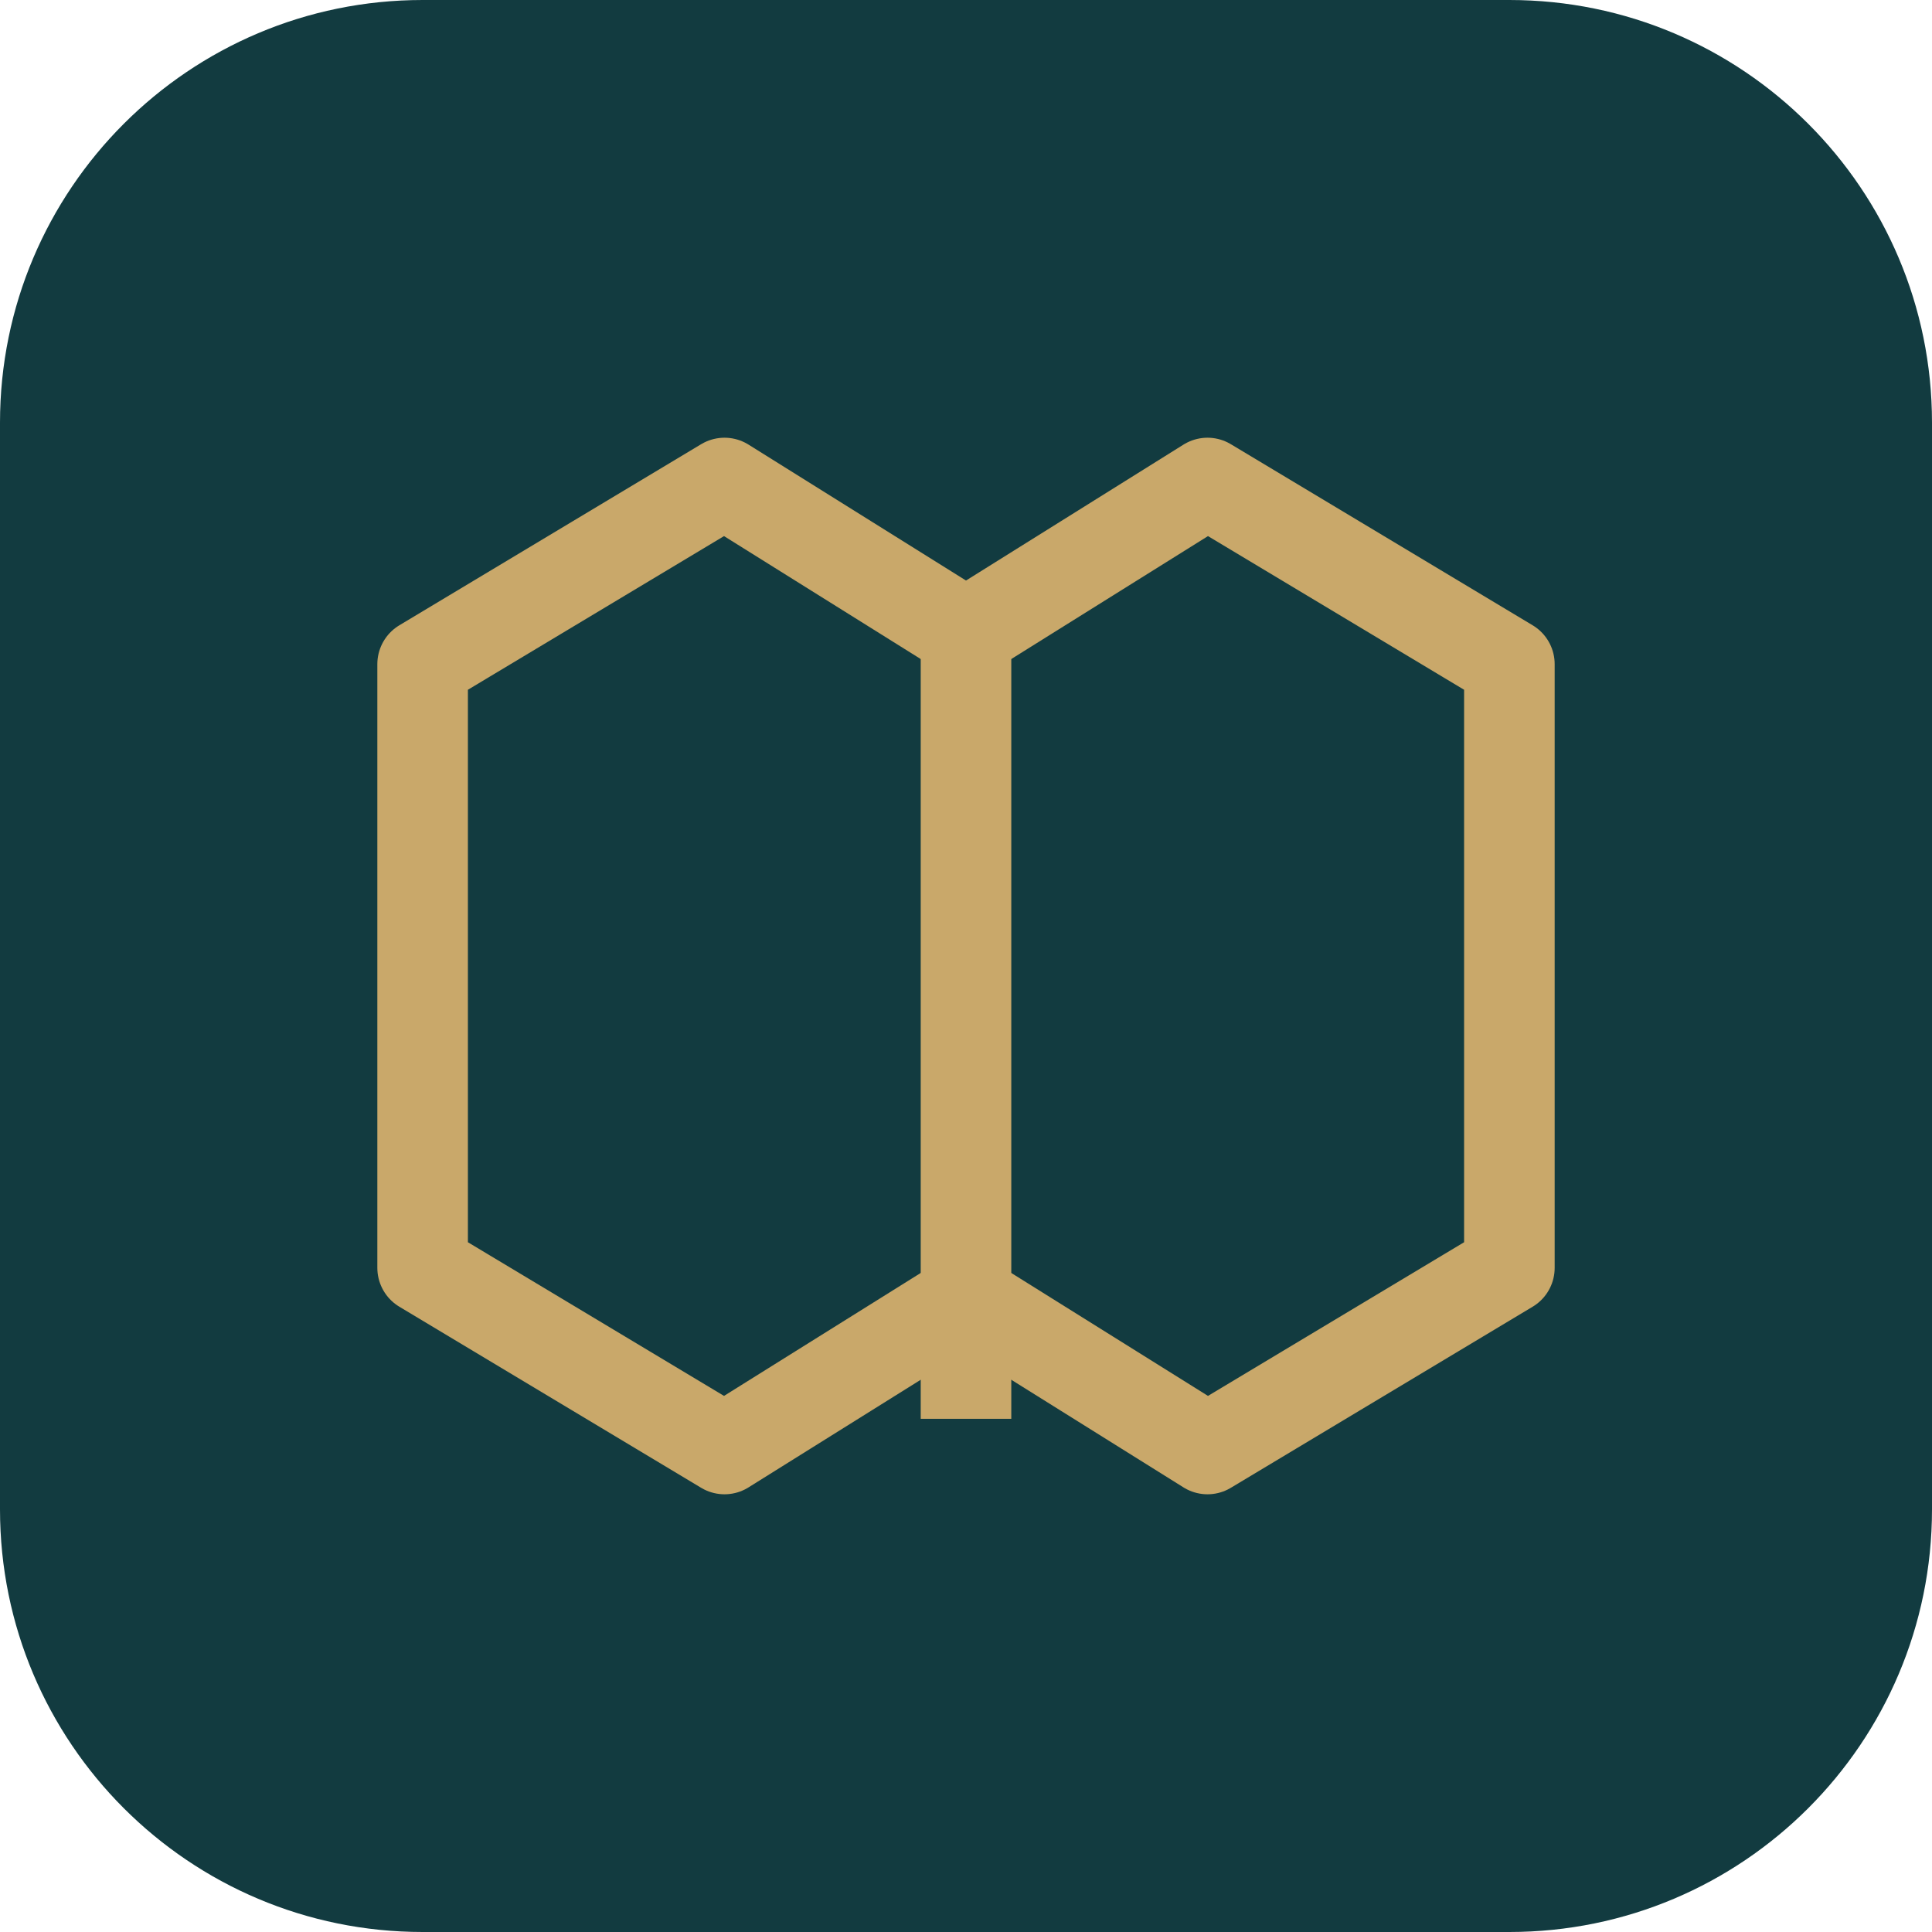
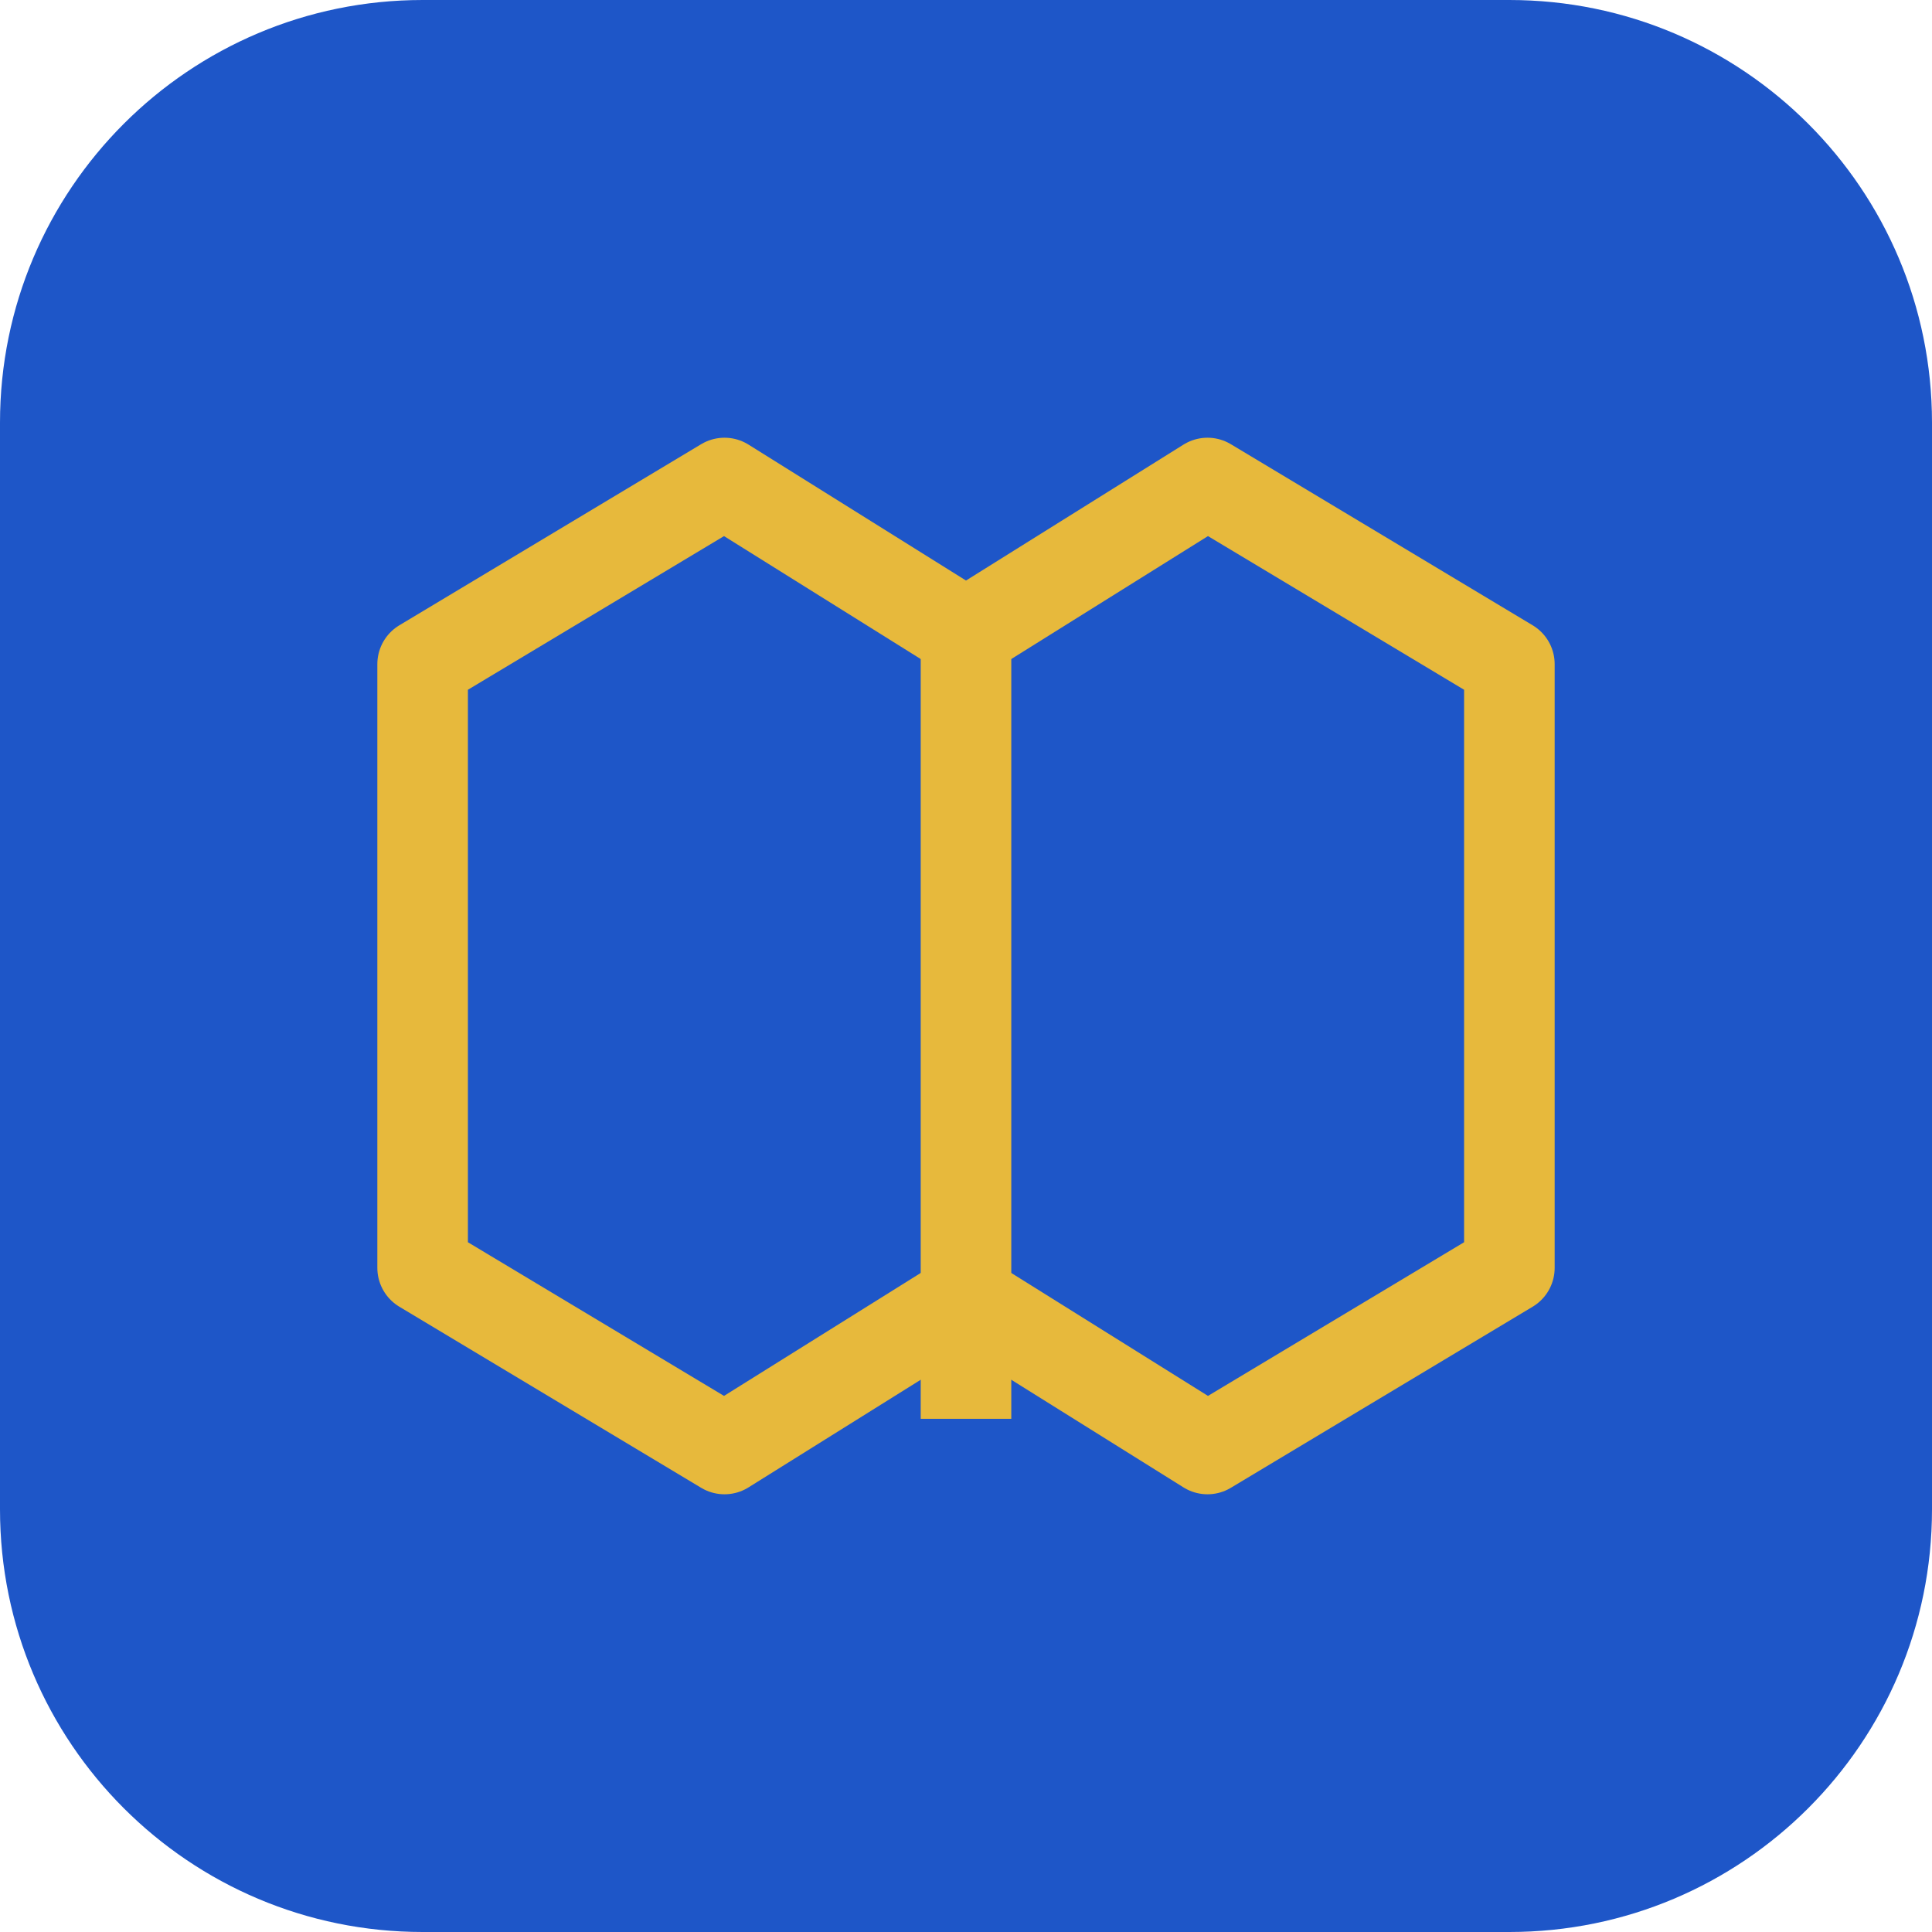
<svg xmlns="http://www.w3.org/2000/svg" viewBox="0 0 64 64">
-   <rect width="64" height="64" rx="14" fill="#123B40" />
-   <path d="M14 22l10-6 8 5 8-5 10 6v20l-10 6-8-5-8 5-10-6z" fill="none" stroke="#C9A86A" stroke-width="3" stroke-linejoin="round" />
-   <path d="M32 21v26" stroke="#C9A86A" stroke-width="3" />
+   <rect width="64" height="64" rx="14" fill="#1E56C8" />
+   <path d="M14 22l10-6 8 5 8-5 10 6v20l-10 6-8-5-8 5-10-6z" fill="none" stroke="#E7B93C" stroke-width="3" stroke-linejoin="round" />
+   <path d="M32 21v26" stroke="#E7B93C" stroke-width="3" />
</svg>
